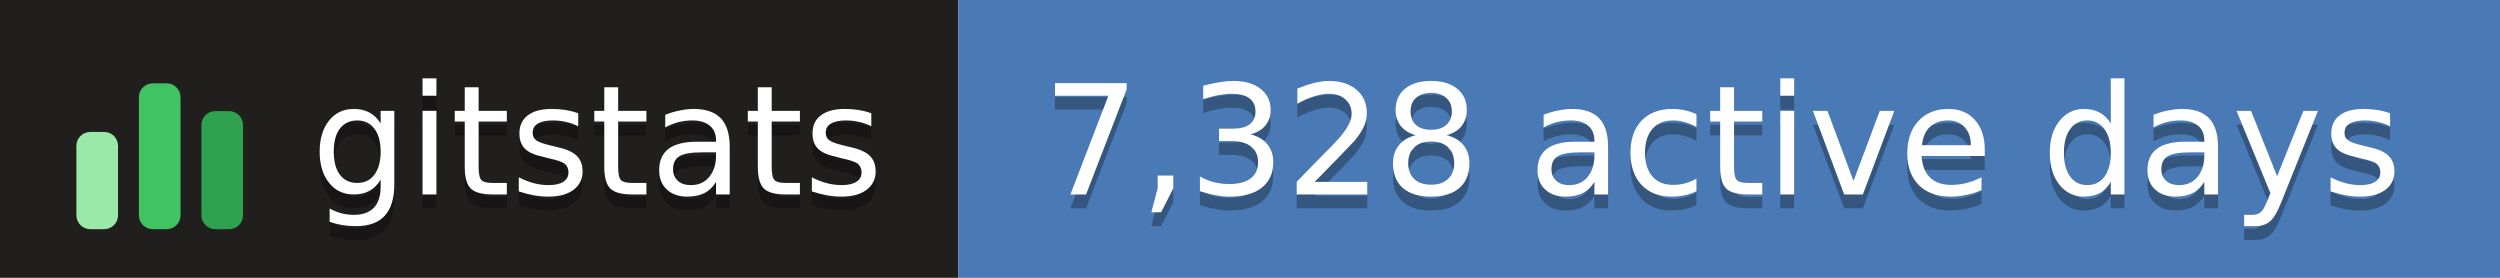
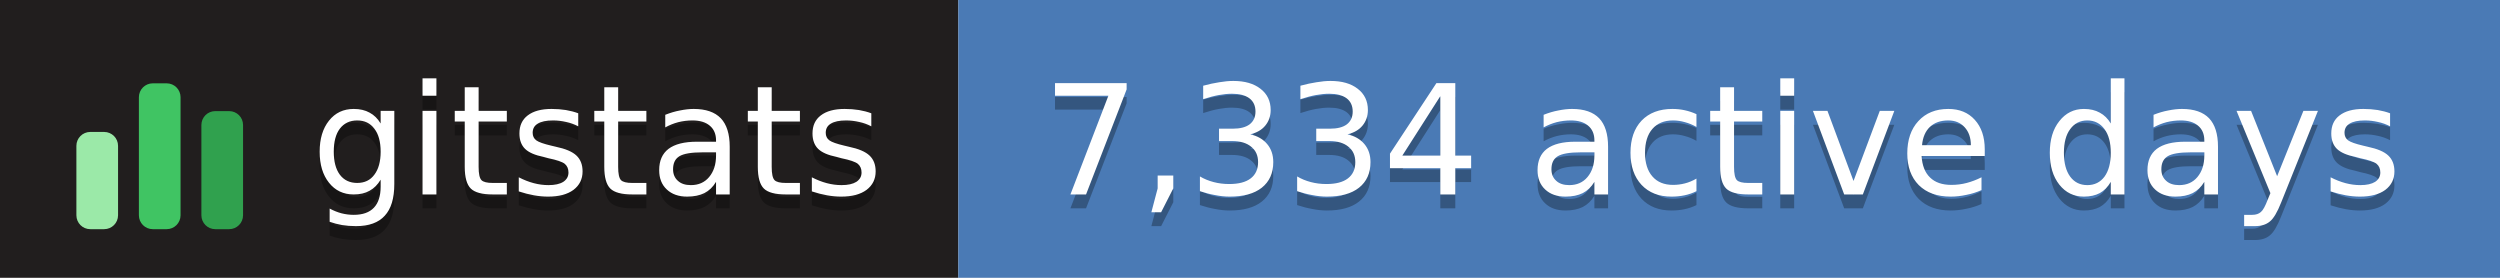
- <svg xmlns="http://www.w3.org/2000/svg" width="180" height="20" role="img" aria-label="gitstats: 7,328 active days">
+ <svg xmlns="http://www.w3.org/2000/svg" width="180" height="20" role="img" aria-label="gitstats: 7,334 active days">
  <g>
    <rect x="0" width="69" height="20" fill="#211e1e" />
    <rect x="69" width="111" height="20" fill="#4a7ab5" />
  </g>
  <g transform="translate(5,3.5)">
    <rect x="0.5" y="6.0" width="3" height="7.0" rx="1" fill="#9be9a8" />
    <rect x="5.0" y="2.5" width="3" height="10.5" rx="1" fill="#40c463" />
    <rect x="9.5" y="4.5" width="3" height="8.5" rx="1" fill="#30a14e" />
  </g>
  <g text-anchor="middle" font-family="Verdana,Geneva,DejaVu Sans,sans-serif" font-size="11" text-rendering="geometricPrecision">
    <text aria-hidden="true" x="43.0" y="15.0" fill="#010101" fill-opacity=".3" textLength="42.0">gitstats</text>
    <text x="43.0" y="14.0" fill="#fff" textLength="42.0">gitstats</text>
-     <text aria-hidden="true" x="124.0" y="15.0" fill="#010101" fill-opacity=".3" textLength="100.0">7,328 active days</text>
-     <text x="124.0" y="14.0" fill="#fff" textLength="100.0">7,328 active days</text>
+     <text aria-hidden="true" x="124.0" y="15.0" fill="#010101" fill-opacity=".3" textLength="100.0">7,334 active days</text>
+     <text x="124.0" y="14.0" fill="#fff" textLength="100.0">7,334 active days</text>
  </g>
</svg>
